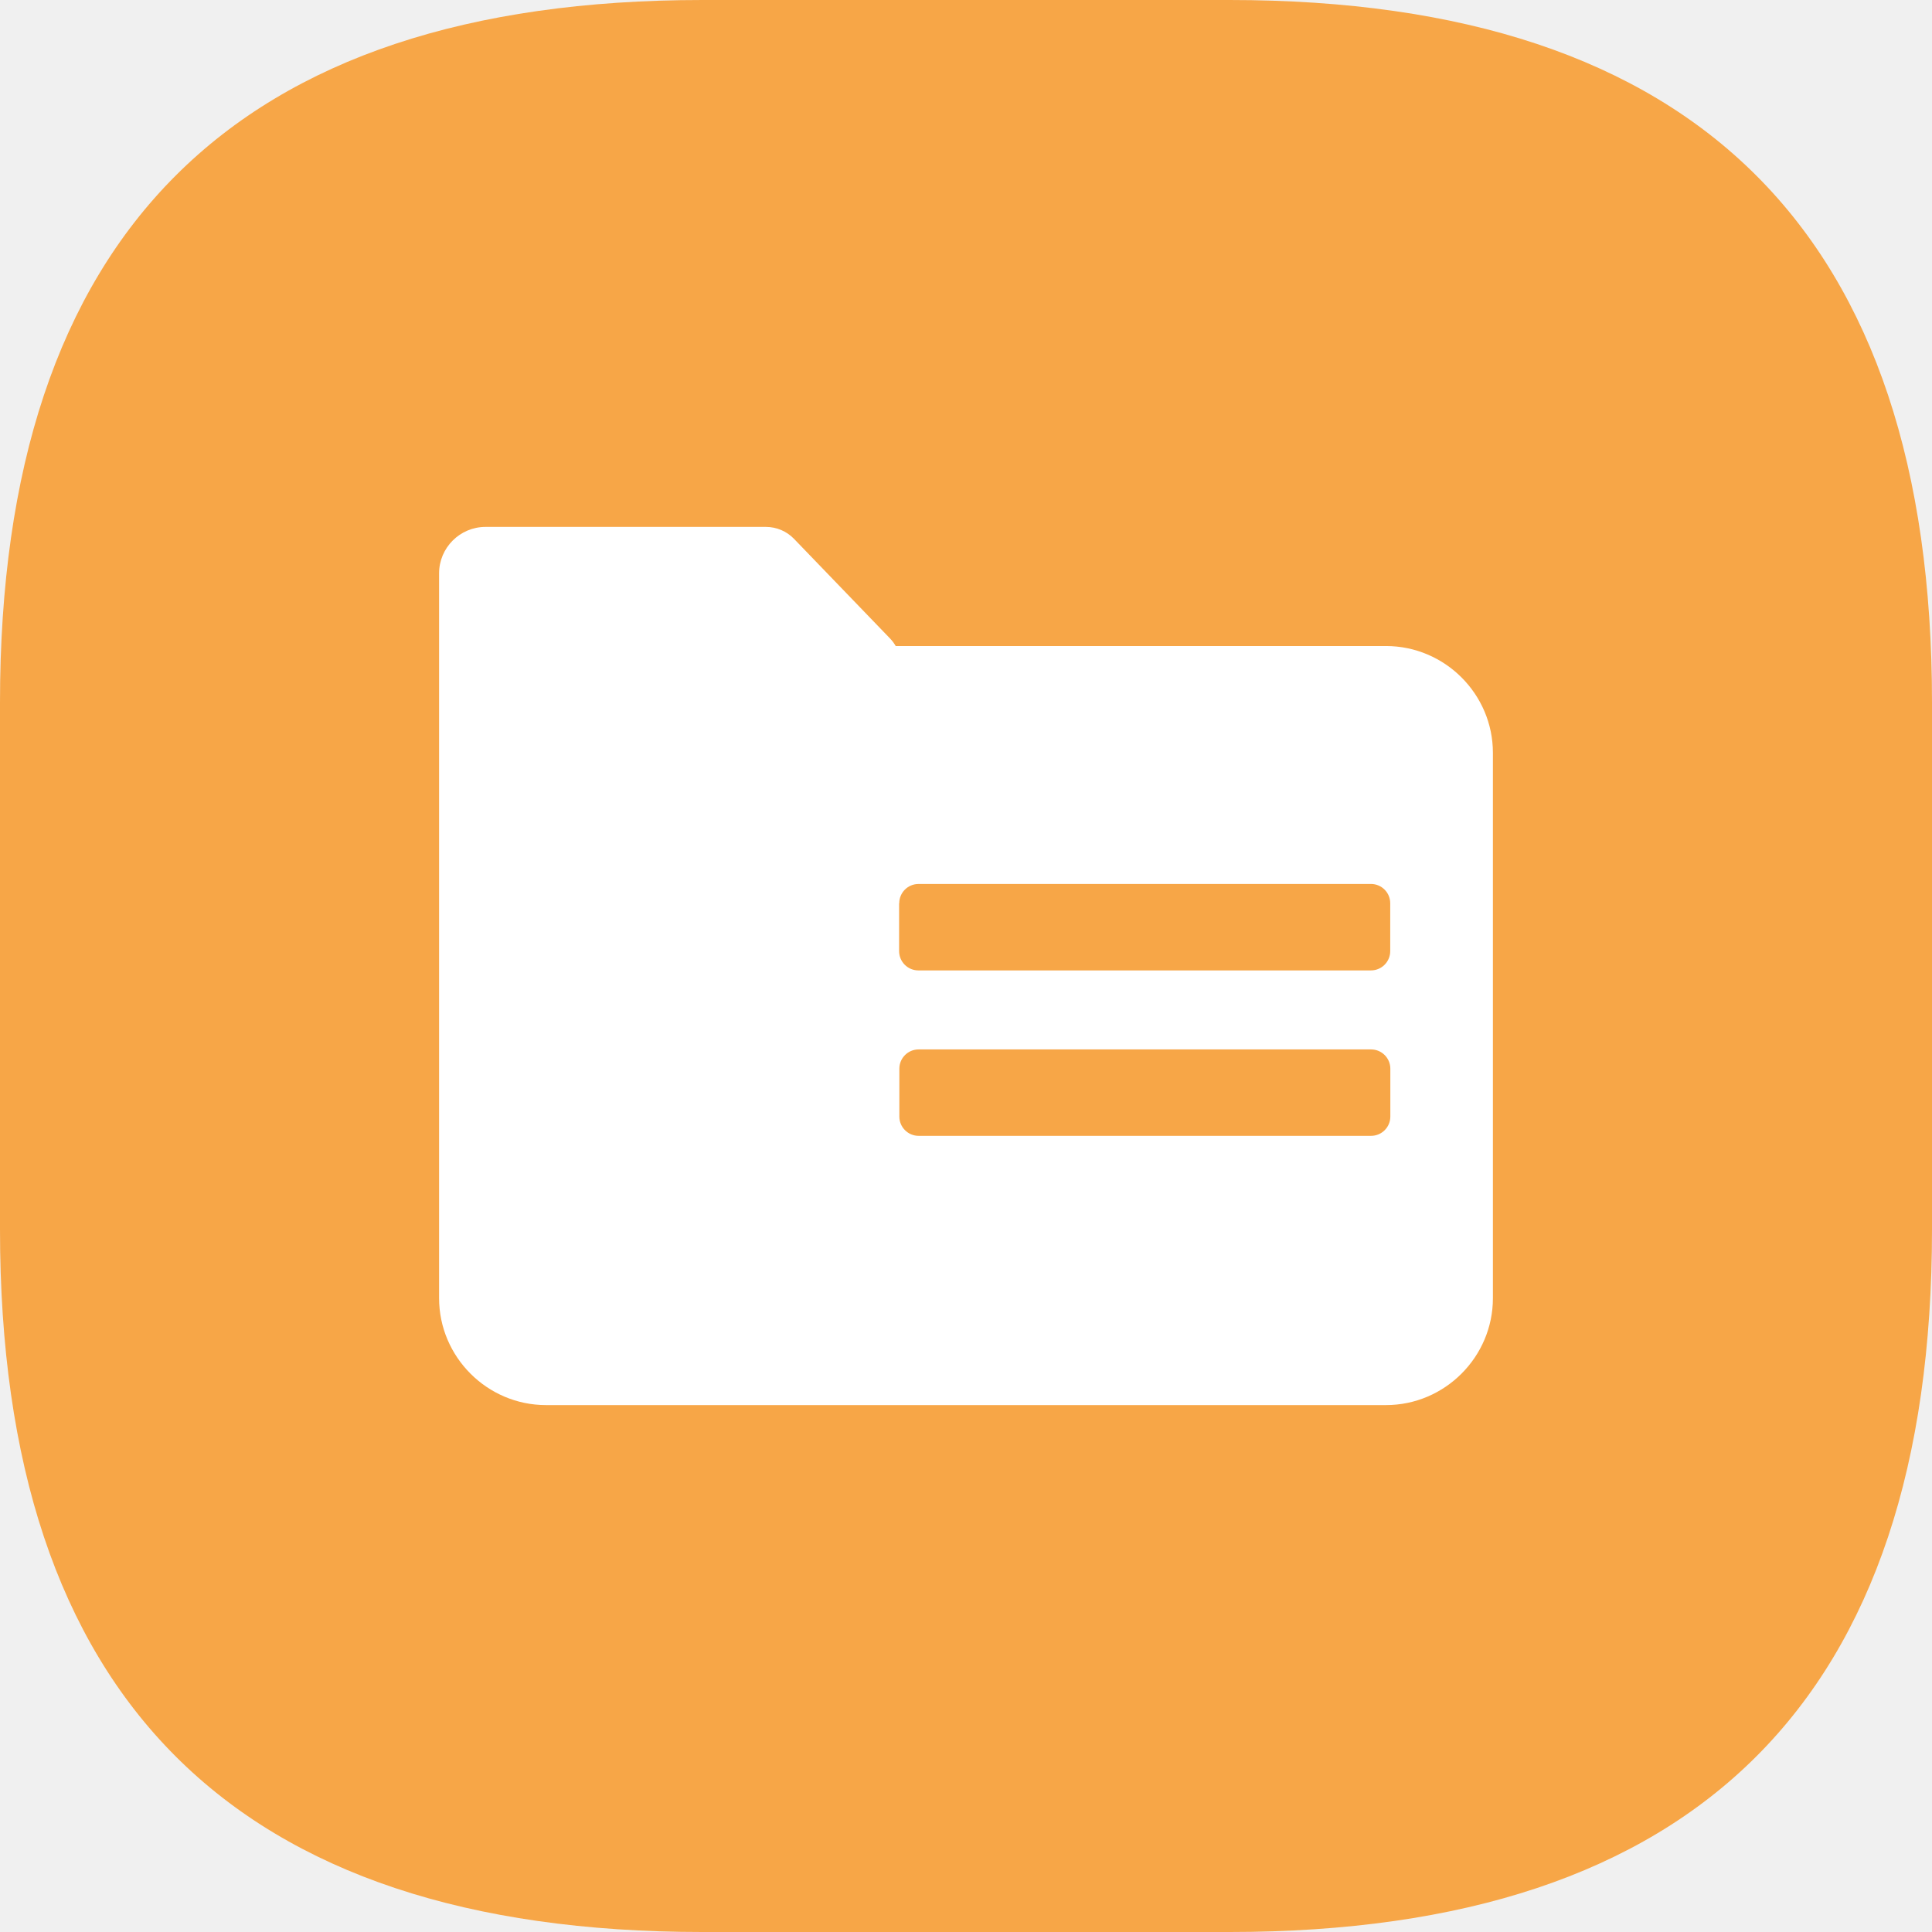
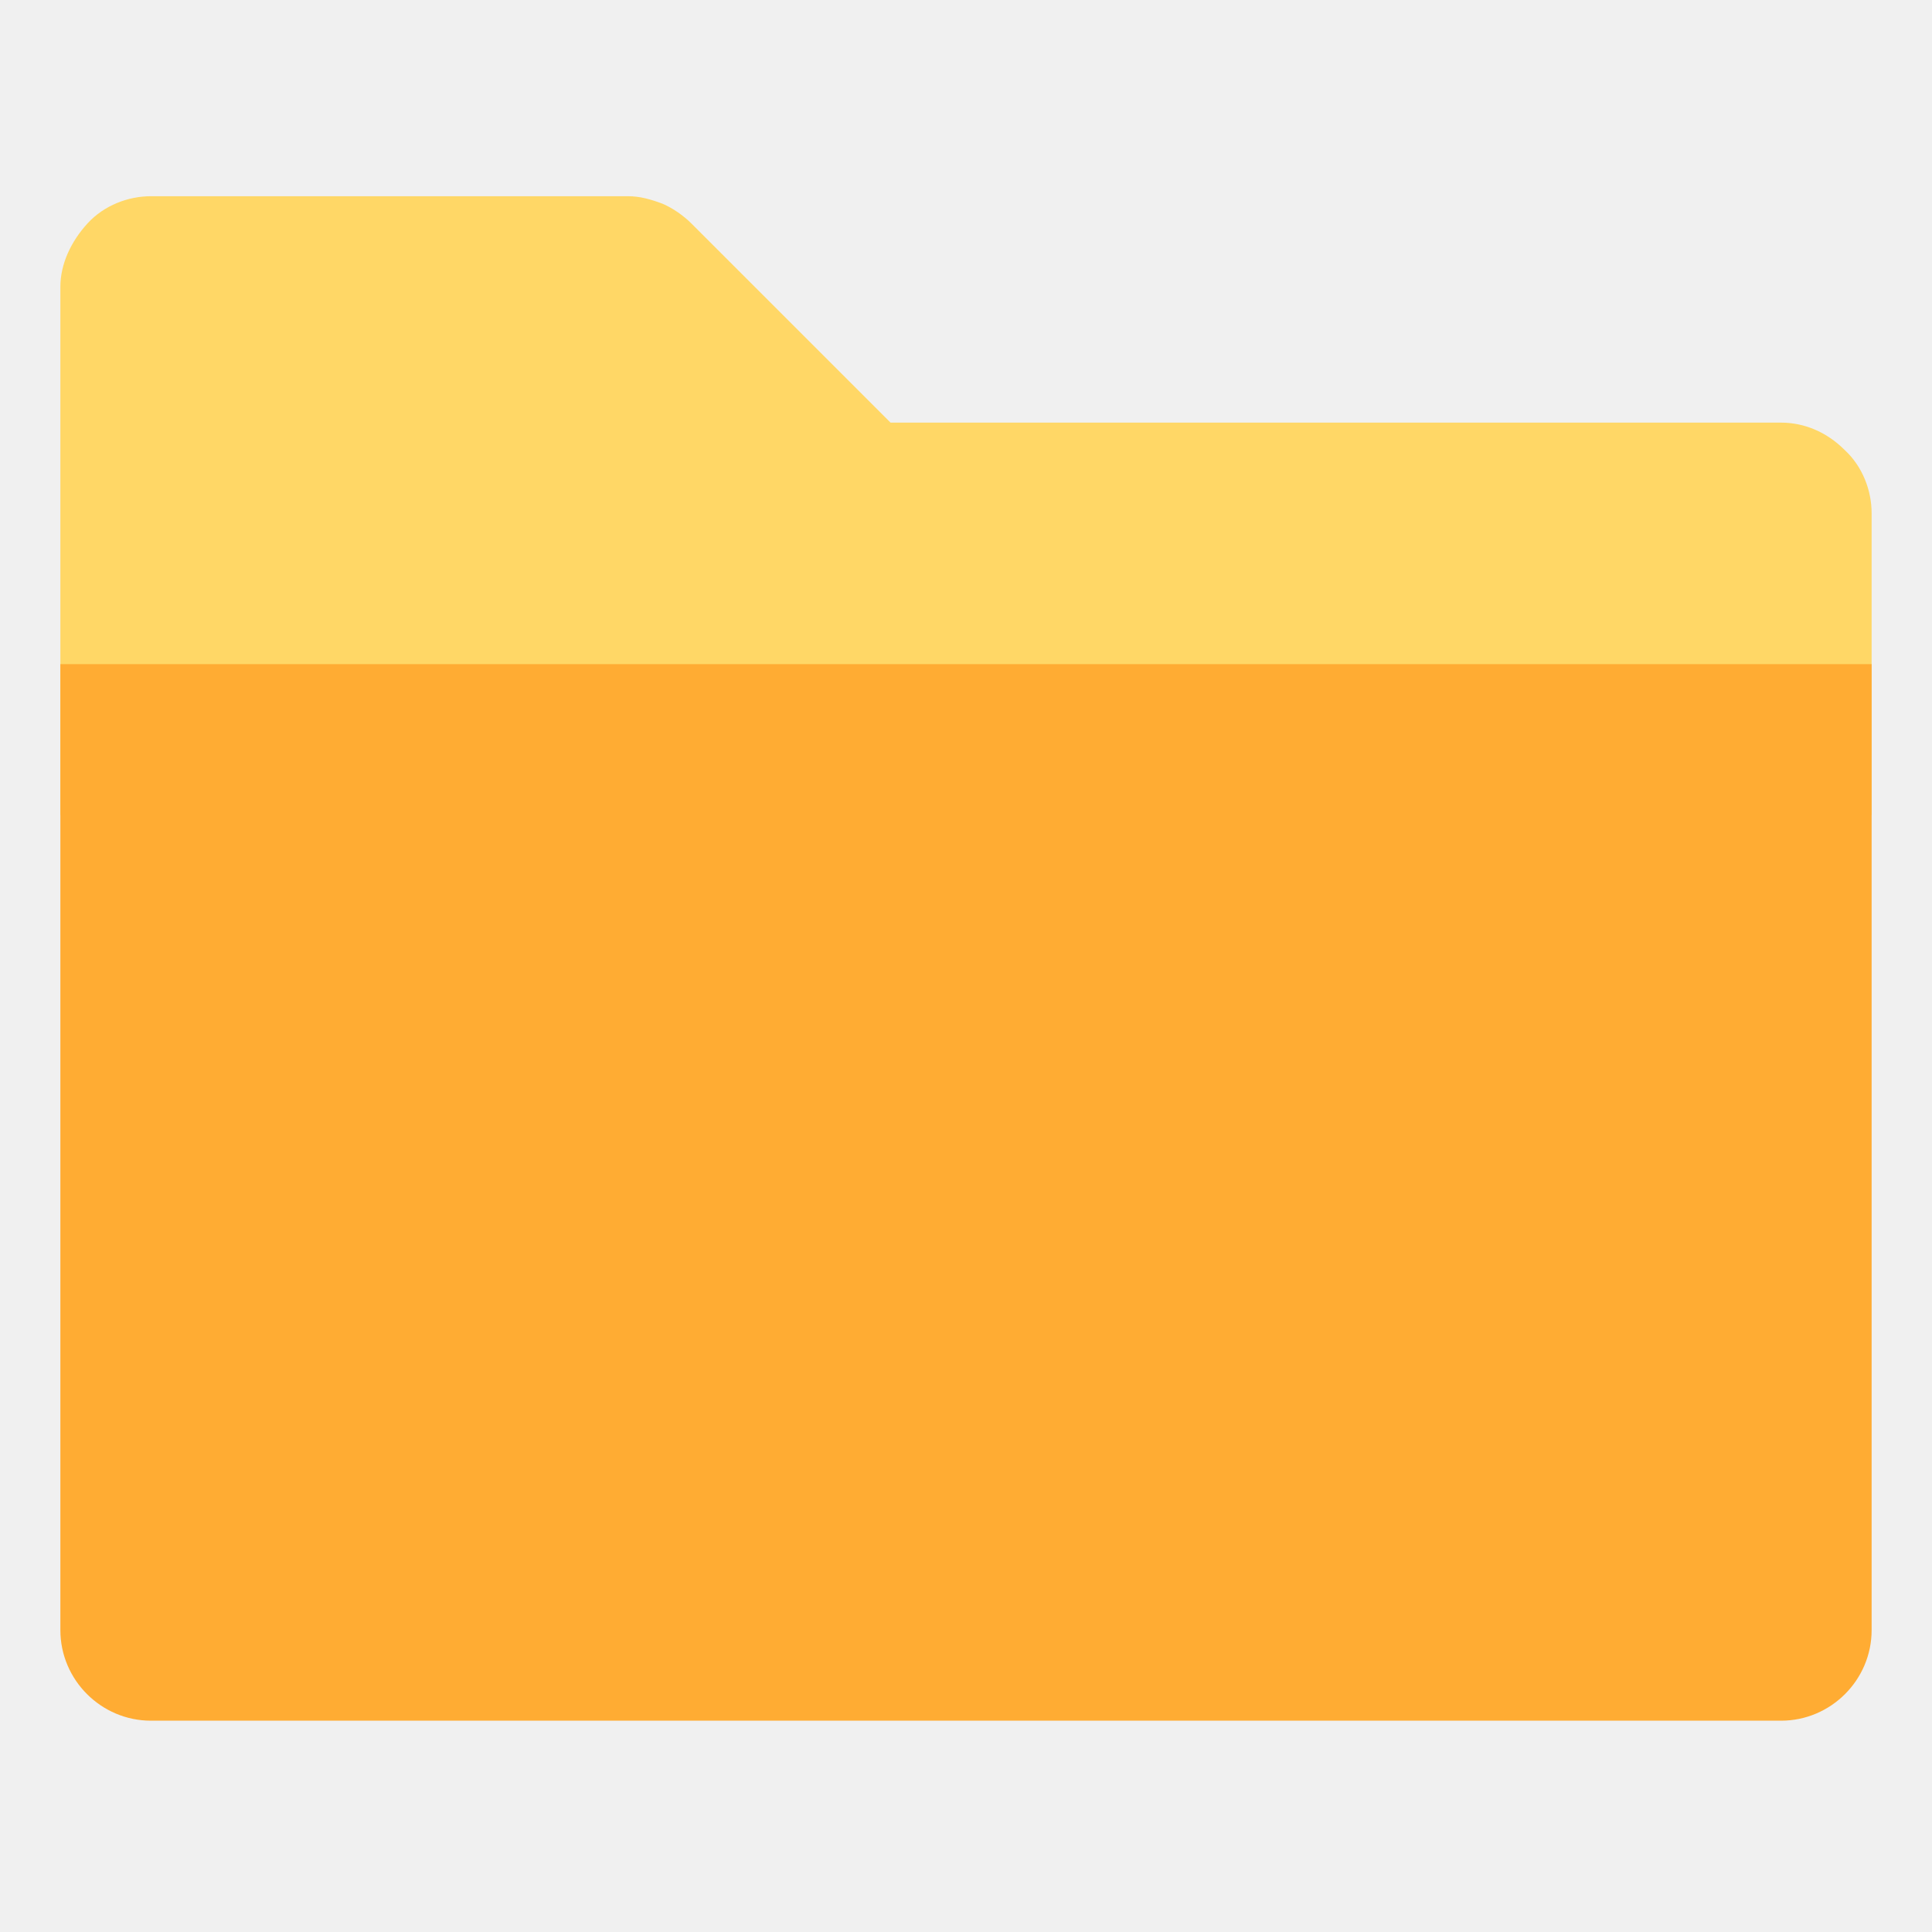
- <svg xmlns="http://www.w3.org/2000/svg" t="1719849026635" class="icon" viewBox="0 0 1024 1024" version="1.1" p-id="5677" width="200" height="200">
-   <path d="M0 0m372.364 0l279.273 0q372.364 0 372.364 372.364l0 279.273q0 372.364-372.364 372.364l-279.273 0q-372.364 0-372.364-372.364l0-279.273q0-372.364 372.364-372.364Z" fill="#F7A647" p-id="5678" />
-   <path d="M232.727 303.872C232.727 290.327 243.782 279.273 257.327 279.273h148.631c5.62 0 10.985 2.292 14.848 6.284l50.897 52.806c1.187 1.233 2.211 2.595 3.037 4.049h259.875c31.139 0 56.657 25.46 56.657 56.611V688.058c0 31.151-25.519 56.669-56.657 56.669H289.396C258.246 744.727 232.727 719.209 232.727 688.058V303.872zM726.703 556.218h-239.825a10.217 10.217 0 0 0-10.205 10.205v25.391c0 5.62 4.585 10.205 10.205 10.205h239.825a10.217 10.217 0 0 0 10.205-10.205v-25.391a10.217 10.217 0 0 0-10.205-10.205z m-0.058-87.692h-239.825a10.217 10.217 0 0 0-10.205 10.205h-0.07v25.391c0 5.632 4.573 10.217 10.205 10.217h239.895a10.217 10.217 0 0 0 10.205-10.217V478.72a10.217 10.217 0 0 0-10.205-10.205z" fill="#FFFFFF" p-id="5679" />
+ <svg xmlns="http://www.w3.org/2000/svg" t="1719917303539" class="icon" viewBox="0 0 1024 1024" version="1.1" p-id="12770" width="200" height="200">
+   <path d="M977.6 238.4c-9.6-9.6-21.6-14.4-33.6-14.4H472L366.4 118.4c-4-4-9.6-8-15.2-10.4-6.4-2.4-12-4-18.4-4H80c-12 0-24.8 4.8-33.6 14.4S32 140 32 152v280h960V272c0-12-4.8-24.8-14.4-33.6z" fill="#FFD766" p-id="12771" />
+   <path d="M944 912H80c-26.4 0-48-21.6-48-48V352h960v512c0 26.4-21.6 48-48 48z" fill="#FFAC33" p-id="12772" />
</svg>
